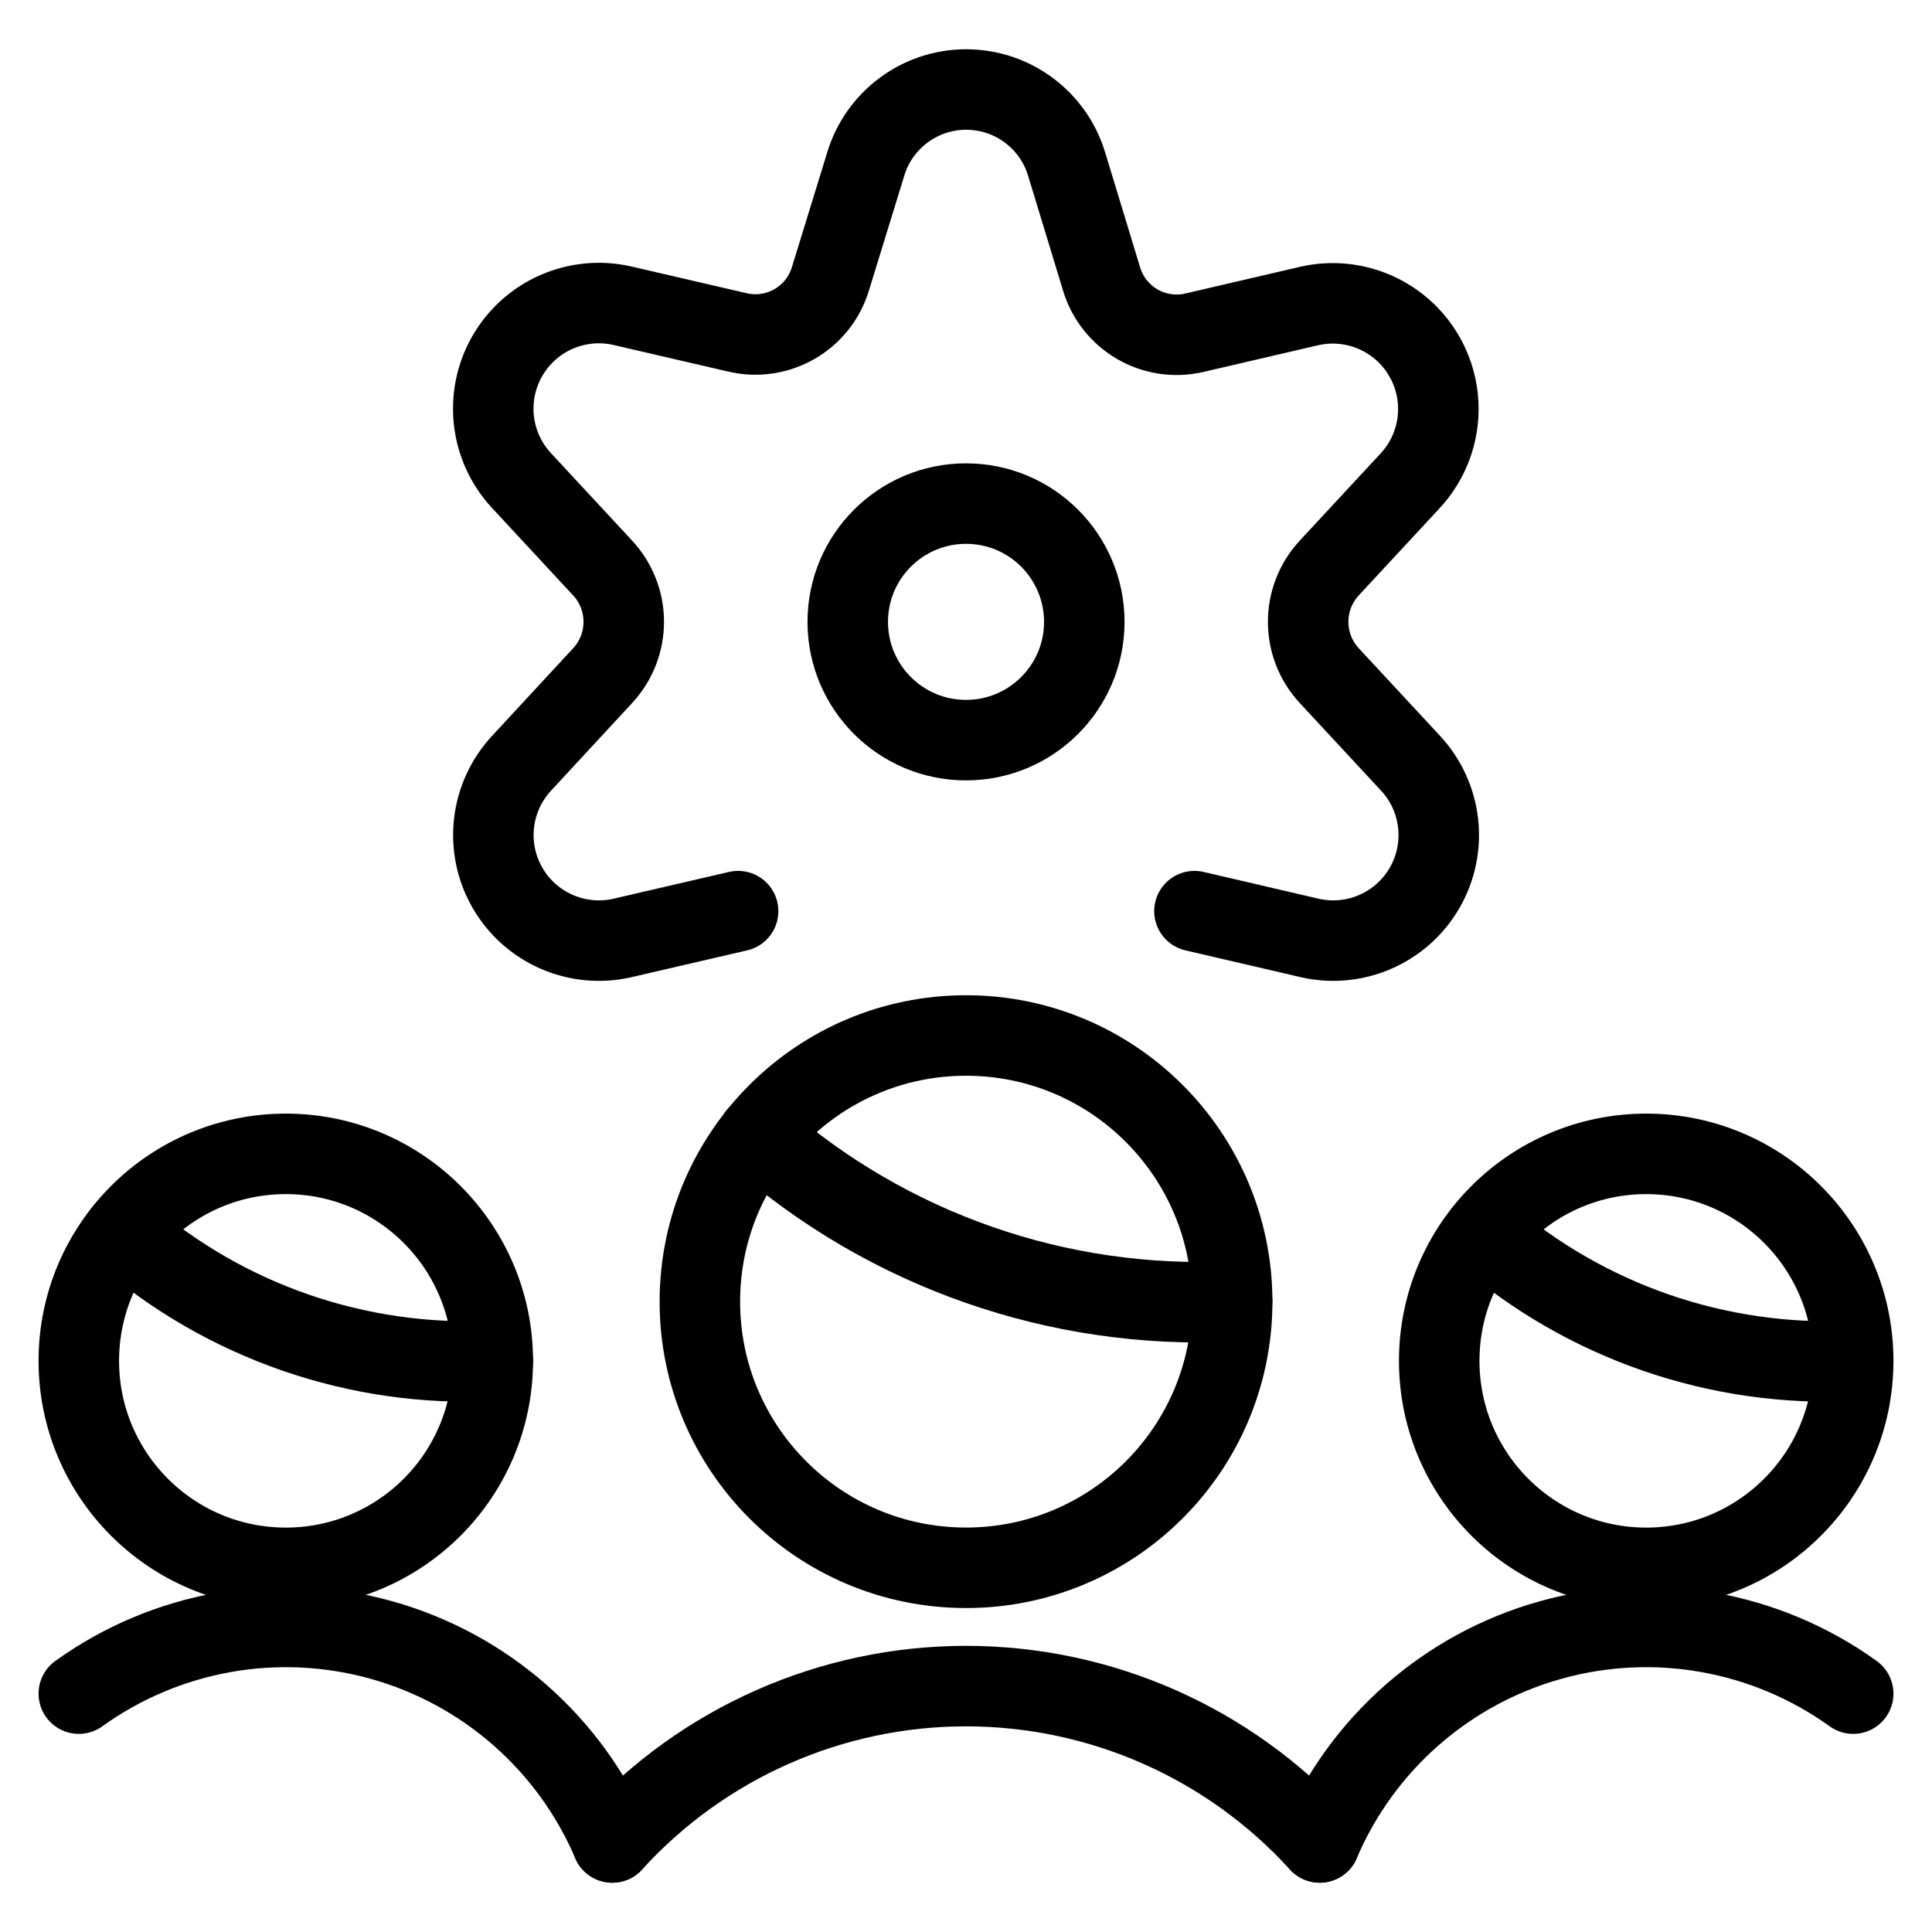
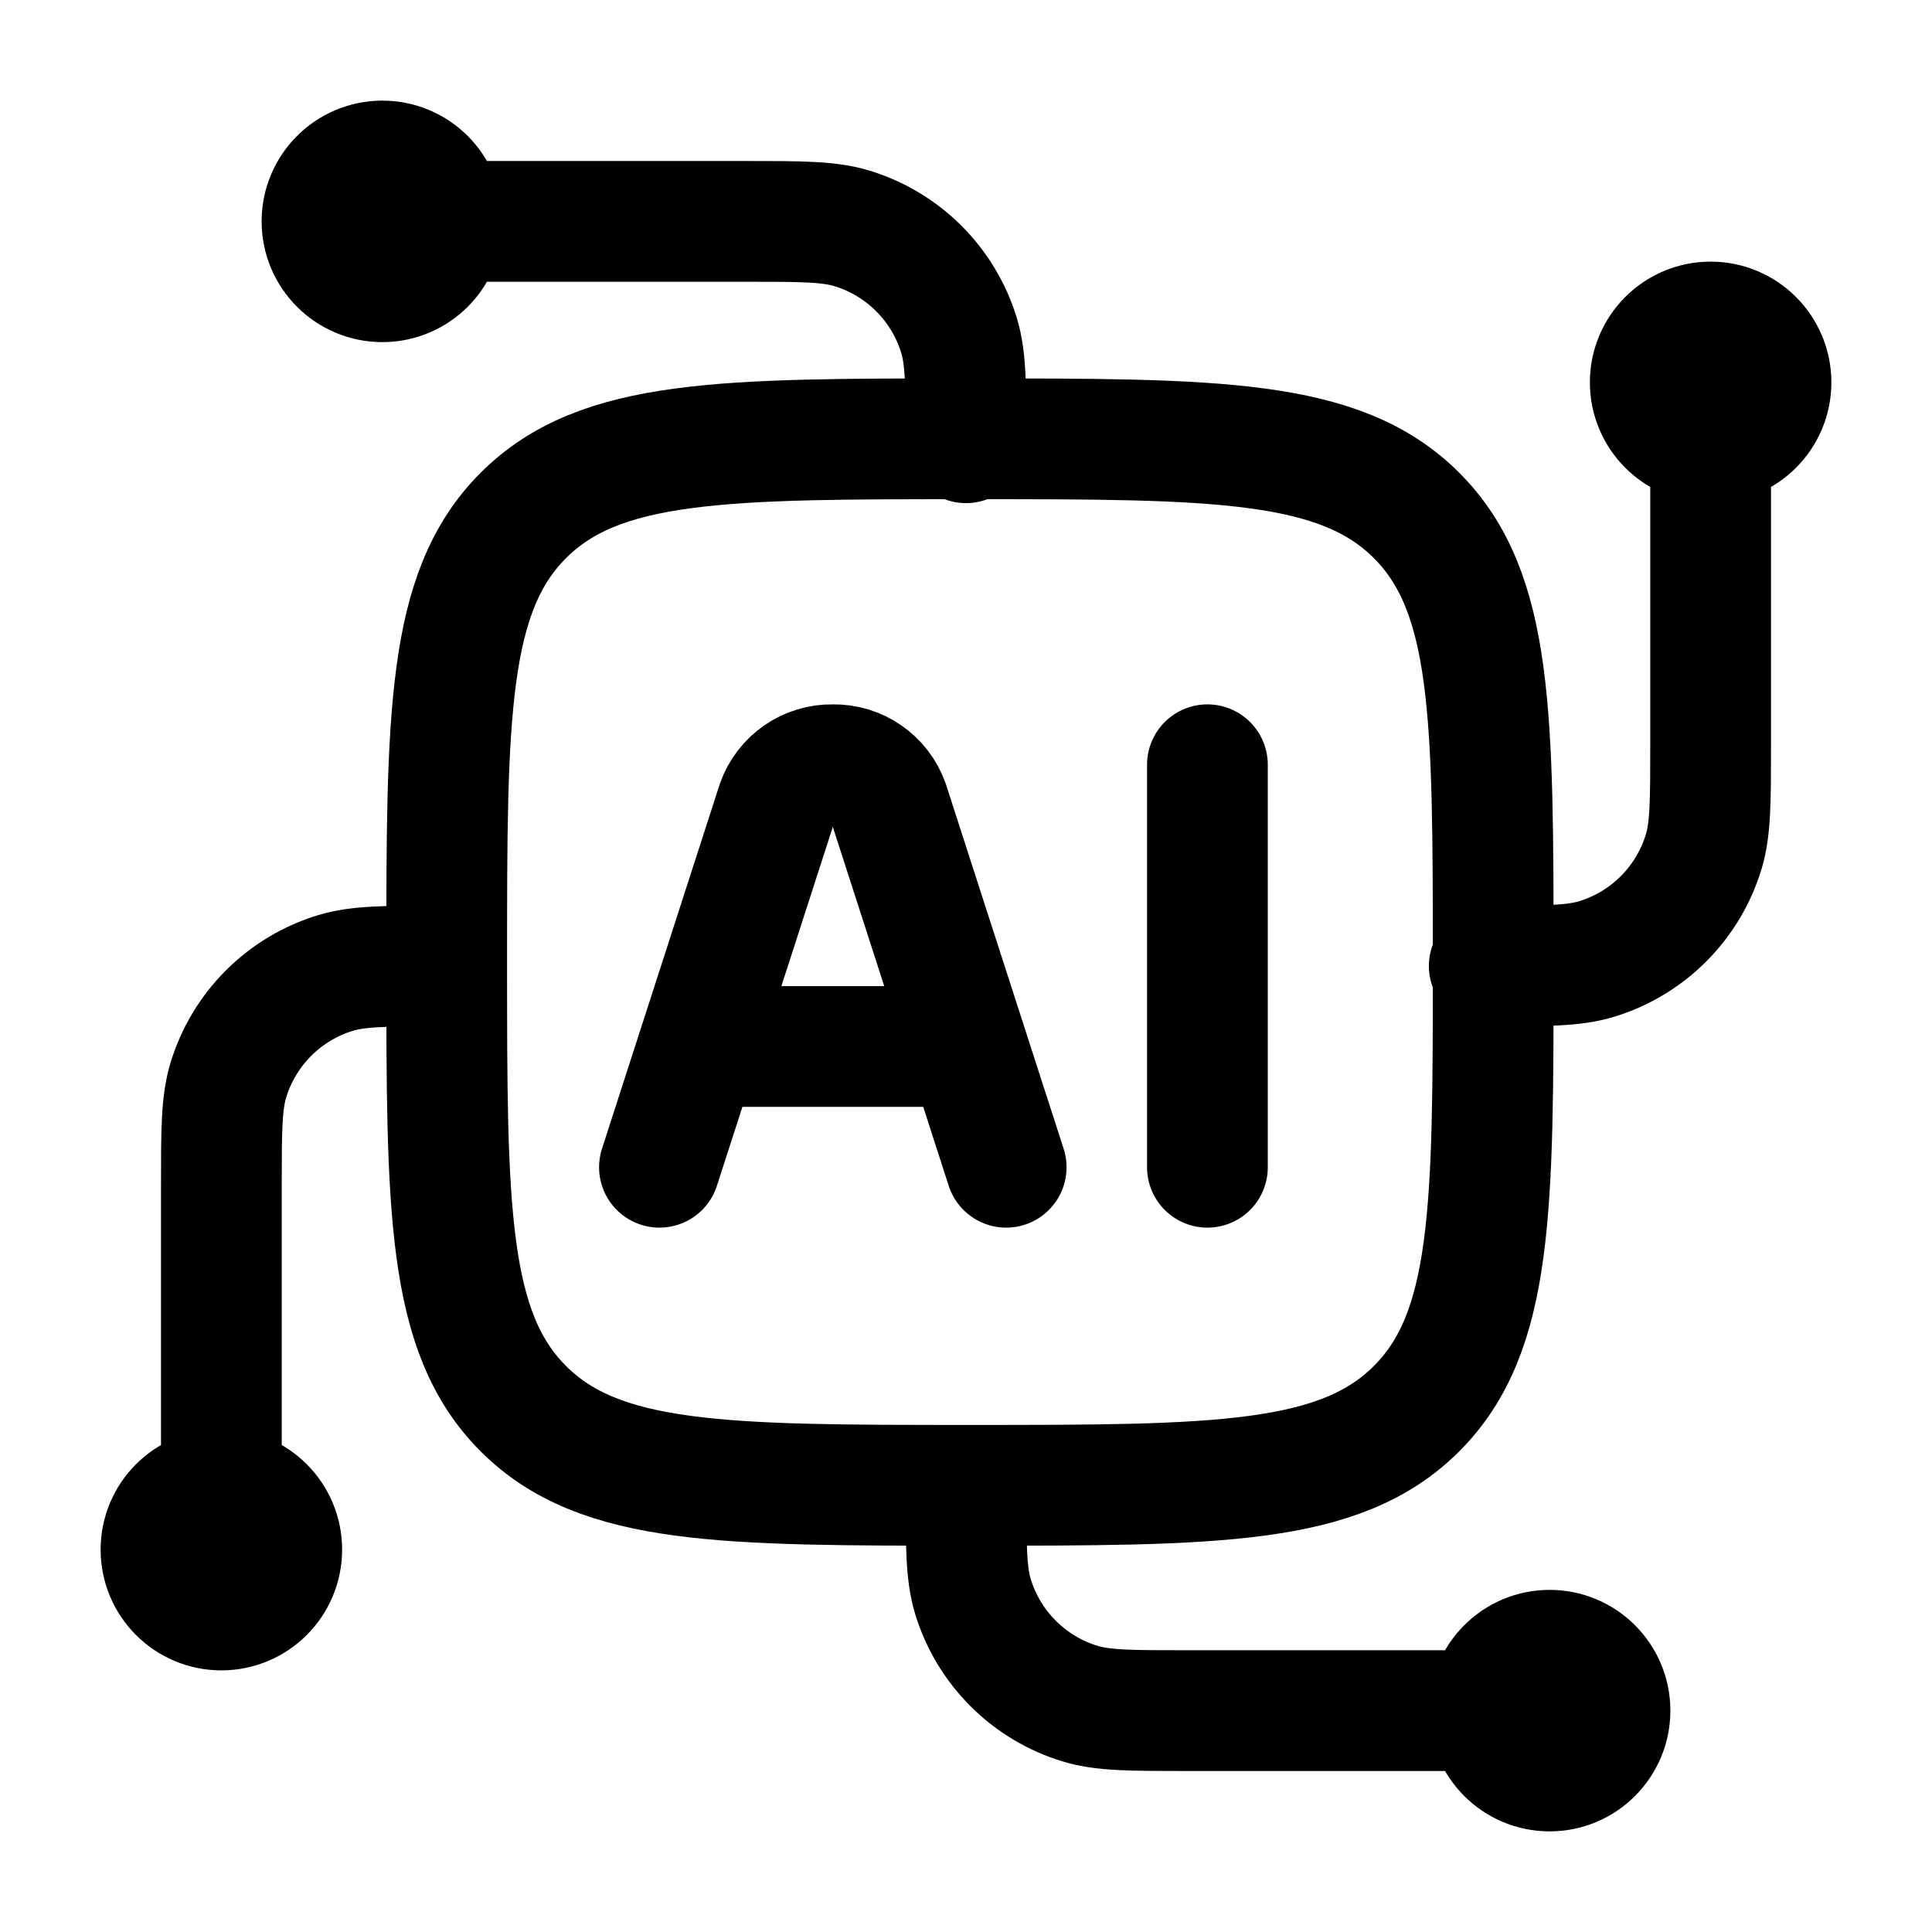
- <svg xmlns="http://www.w3.org/2000/svg" width="48" height="48" viewBox="-1 -1 48 48">
-   <path d="m0.958 32.81a5.142 5.142 0 1 0 10.285 0 5.142 5.142 0 1 0-10.285 0" fill="none" stroke="#000" stroke-linecap="round" stroke-linejoin="round" stroke-width="2" />
-   <path d="m14.212 44.775a8.817 8.817 0 0 0-13.254-3.697" fill="none" stroke="#000" stroke-linecap="round" stroke-linejoin="round" stroke-width="2" />
-   <path d="m34.757 32.81a5.142 5.142 0 1 0 10.285 0 5.142 5.142 0 1 0-10.285 0" fill="none" stroke="#000" stroke-linecap="round" stroke-linejoin="round" stroke-width="2" />
-   <path d="m31.788 44.775a8.817 8.817 0 0 1 13.254-3.697" fill="none" stroke="#000" stroke-linecap="round" stroke-linejoin="round" stroke-width="2" />
-   <path d="m16.388 31.339a6.612 6.612 0 1 0 13.225 0 6.612 6.612 0 1 0-13.225 0" fill="none" stroke="#000" stroke-linecap="round" stroke-linejoin="round" stroke-width="2" />
-   <path d="m31.788 44.775a11.883 11.883 0 0 0-17.576 0" fill="none" stroke="#000" stroke-linecap="round" stroke-linejoin="round" stroke-width="2" />
-   <path d="m20.062 14.45a2.938 2.938 0 1 0 5.877 0 2.938 2.938 0 1 0-5.877 0" fill="none" stroke="#000" stroke-linecap="round" stroke-linejoin="round" stroke-width="2" />
-   <path d="m17.338 21.637-2.886 0.669a2.622 2.622 0 0 1-2.492-4.345l2.014-2.177a1.965 1.965 0 0 0 0-2.67l-2.018-2.175a2.624 2.624 0 0 1 2.492-4.347l2.886 0.669a1.947 1.947 0 0 0 2.3-1.342l0.874-2.839a2.607 2.607 0 0 1 4.993 0l0.866 2.846a1.947 1.947 0 0 0 2.3 1.342l2.875-0.669a2.624 2.624 0 0 1 2.492 4.347l-2.011 2.168a1.968 1.968 0 0 0 0 2.67l2.02 2.177a2.622 2.622 0 0 1-2.492 4.345l-2.875-0.669" fill="none" stroke="#000" stroke-linecap="round" stroke-linejoin="round" stroke-width="2" />
-   <path d="m17.825 27.217a16.637 16.637 0 0 0 11.786 4.117" fill="none" stroke="#000" stroke-linecap="round" stroke-linejoin="round" stroke-width="2" />
-   <path d="m2.062 29.636a13.047 13.047 0 0 0 9.183 3.174" fill="none" stroke="#000" stroke-linecap="round" stroke-linejoin="round" stroke-width="2" />
-   <path d="m35.859 29.636a13.047 13.047 0 0 0 9.183 3.174" fill="none" stroke="#000" stroke-linecap="round" stroke-linejoin="round" stroke-width="2" />
+ <svg xmlns="http://www.w3.org/2000/svg" width="24" height="24" viewBox="0 0 24 24">
+   <g fill="none" stroke="currentColor" stroke-linecap="round" stroke-linejoin="round" stroke-width="1.5">
+     <path d="M21.25 5.5a.75.75 0 1 1 0-1.5a.75.75 0 0 1 0 1.5m0 0v3.75c0 .698 0 1.047-.086 1.33a2 2 0 0 1-1.333 1.334C19.547 12 19.198 12 18.5 12M2.75 18.5a.75.75 0 1 1 0 1.5a.75.75 0 0 1 0-1.5m0 0v-3.75c0-.698 0-1.047.086-1.33a2 2 0 0 1 1.333-1.334C4.453 12 4.802 12 5.5 12m0-9.25a.75.75 0 1 1-1.5 0a.75.75 0 0 1 1.5 0m0 0h3.75c.698 0 1.047 0 1.33.086a2 2 0 0 1 1.334 1.333C12 4.453 12 4.802 12 5.5m6.5 15.75a.75.75 0 1 1 1.5 0a.75.75 0 0 1-1.5 0m0 0h-3.75c-.698 0-1.047 0-1.33-.086a2 2 0 0 1-1.334-1.333C12 19.547 12 19.198 12 18.5" />
+     <path d="M5.549 11.951c0-3.064 0-4.596.952-5.548s2.484-.952 5.548-.952s4.596 0 5.548.952s.952 2.484.952 5.548s0 4.596-.952 5.548s-2.484.952-5.548.952s-4.596 0-5.548-.952s-.952-2.484-.952-5.548" />
+     <path d="m12.499 14.5l-1.46-4.521a.72.72 0 0 0-.694-.479a.72.72 0 0 0-.693.479L8.192 14.5m6.807-5v5M8.729 13h3.232" />
+   </g>
</svg>
